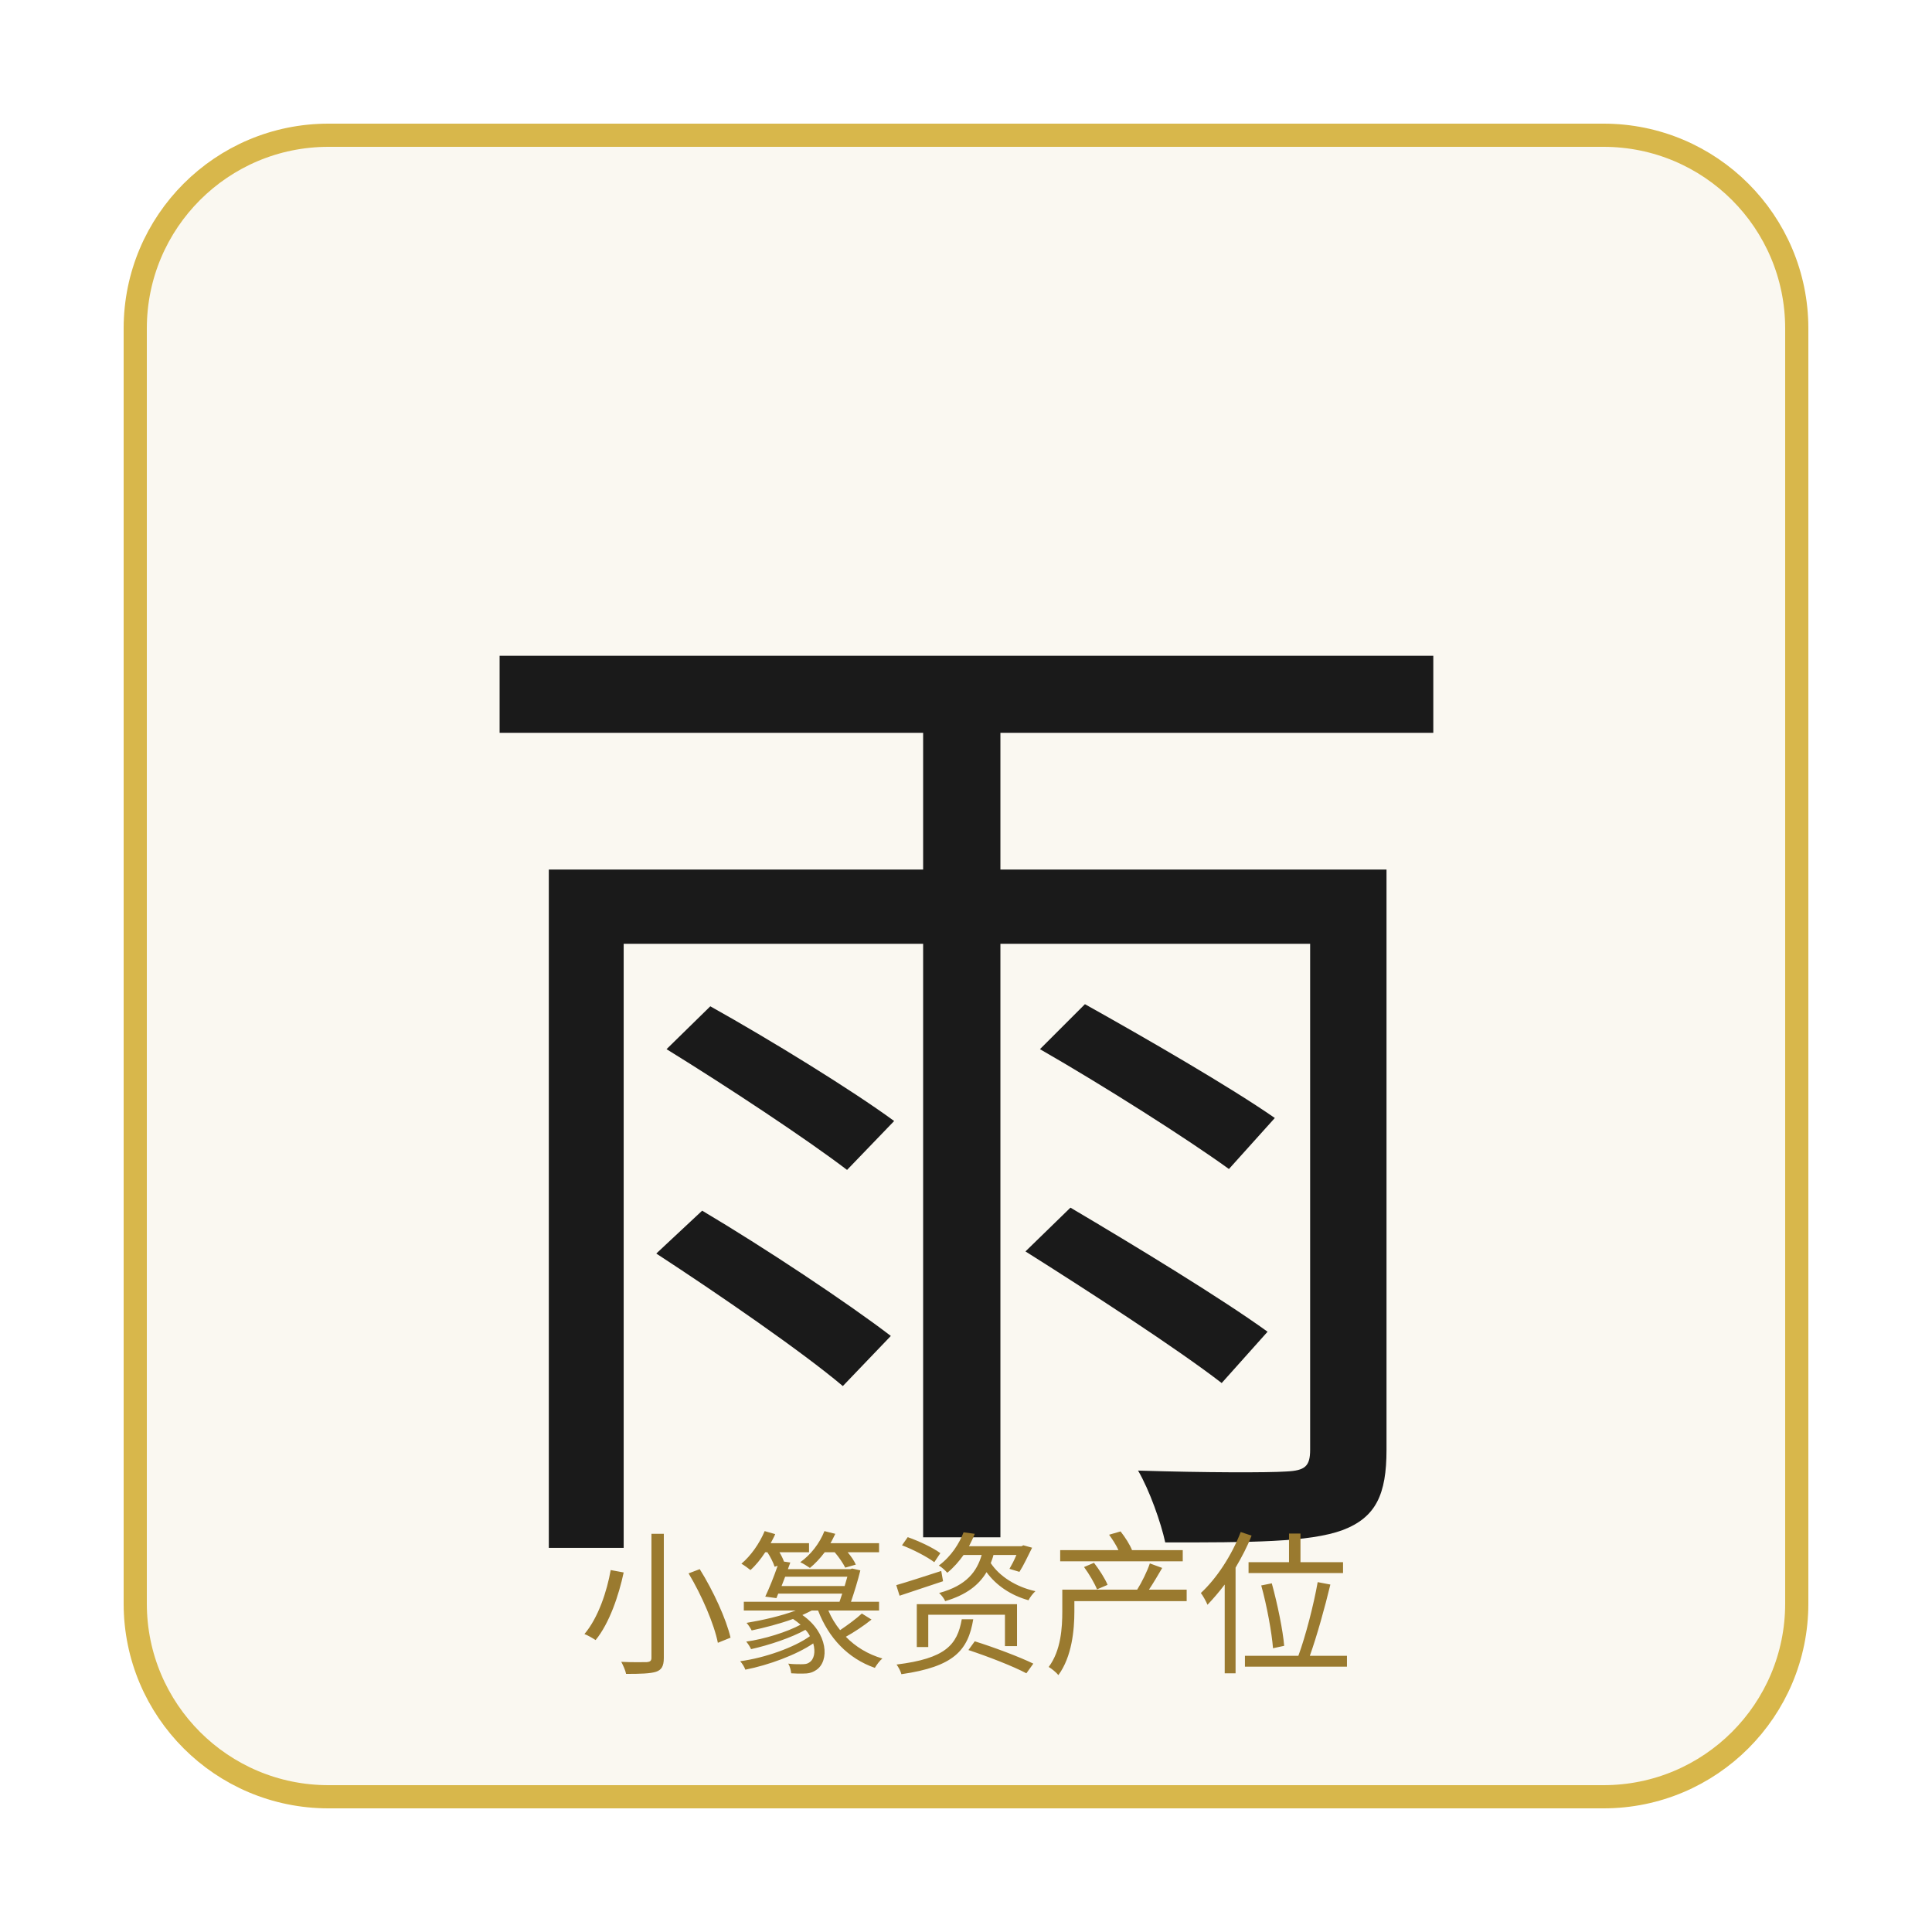
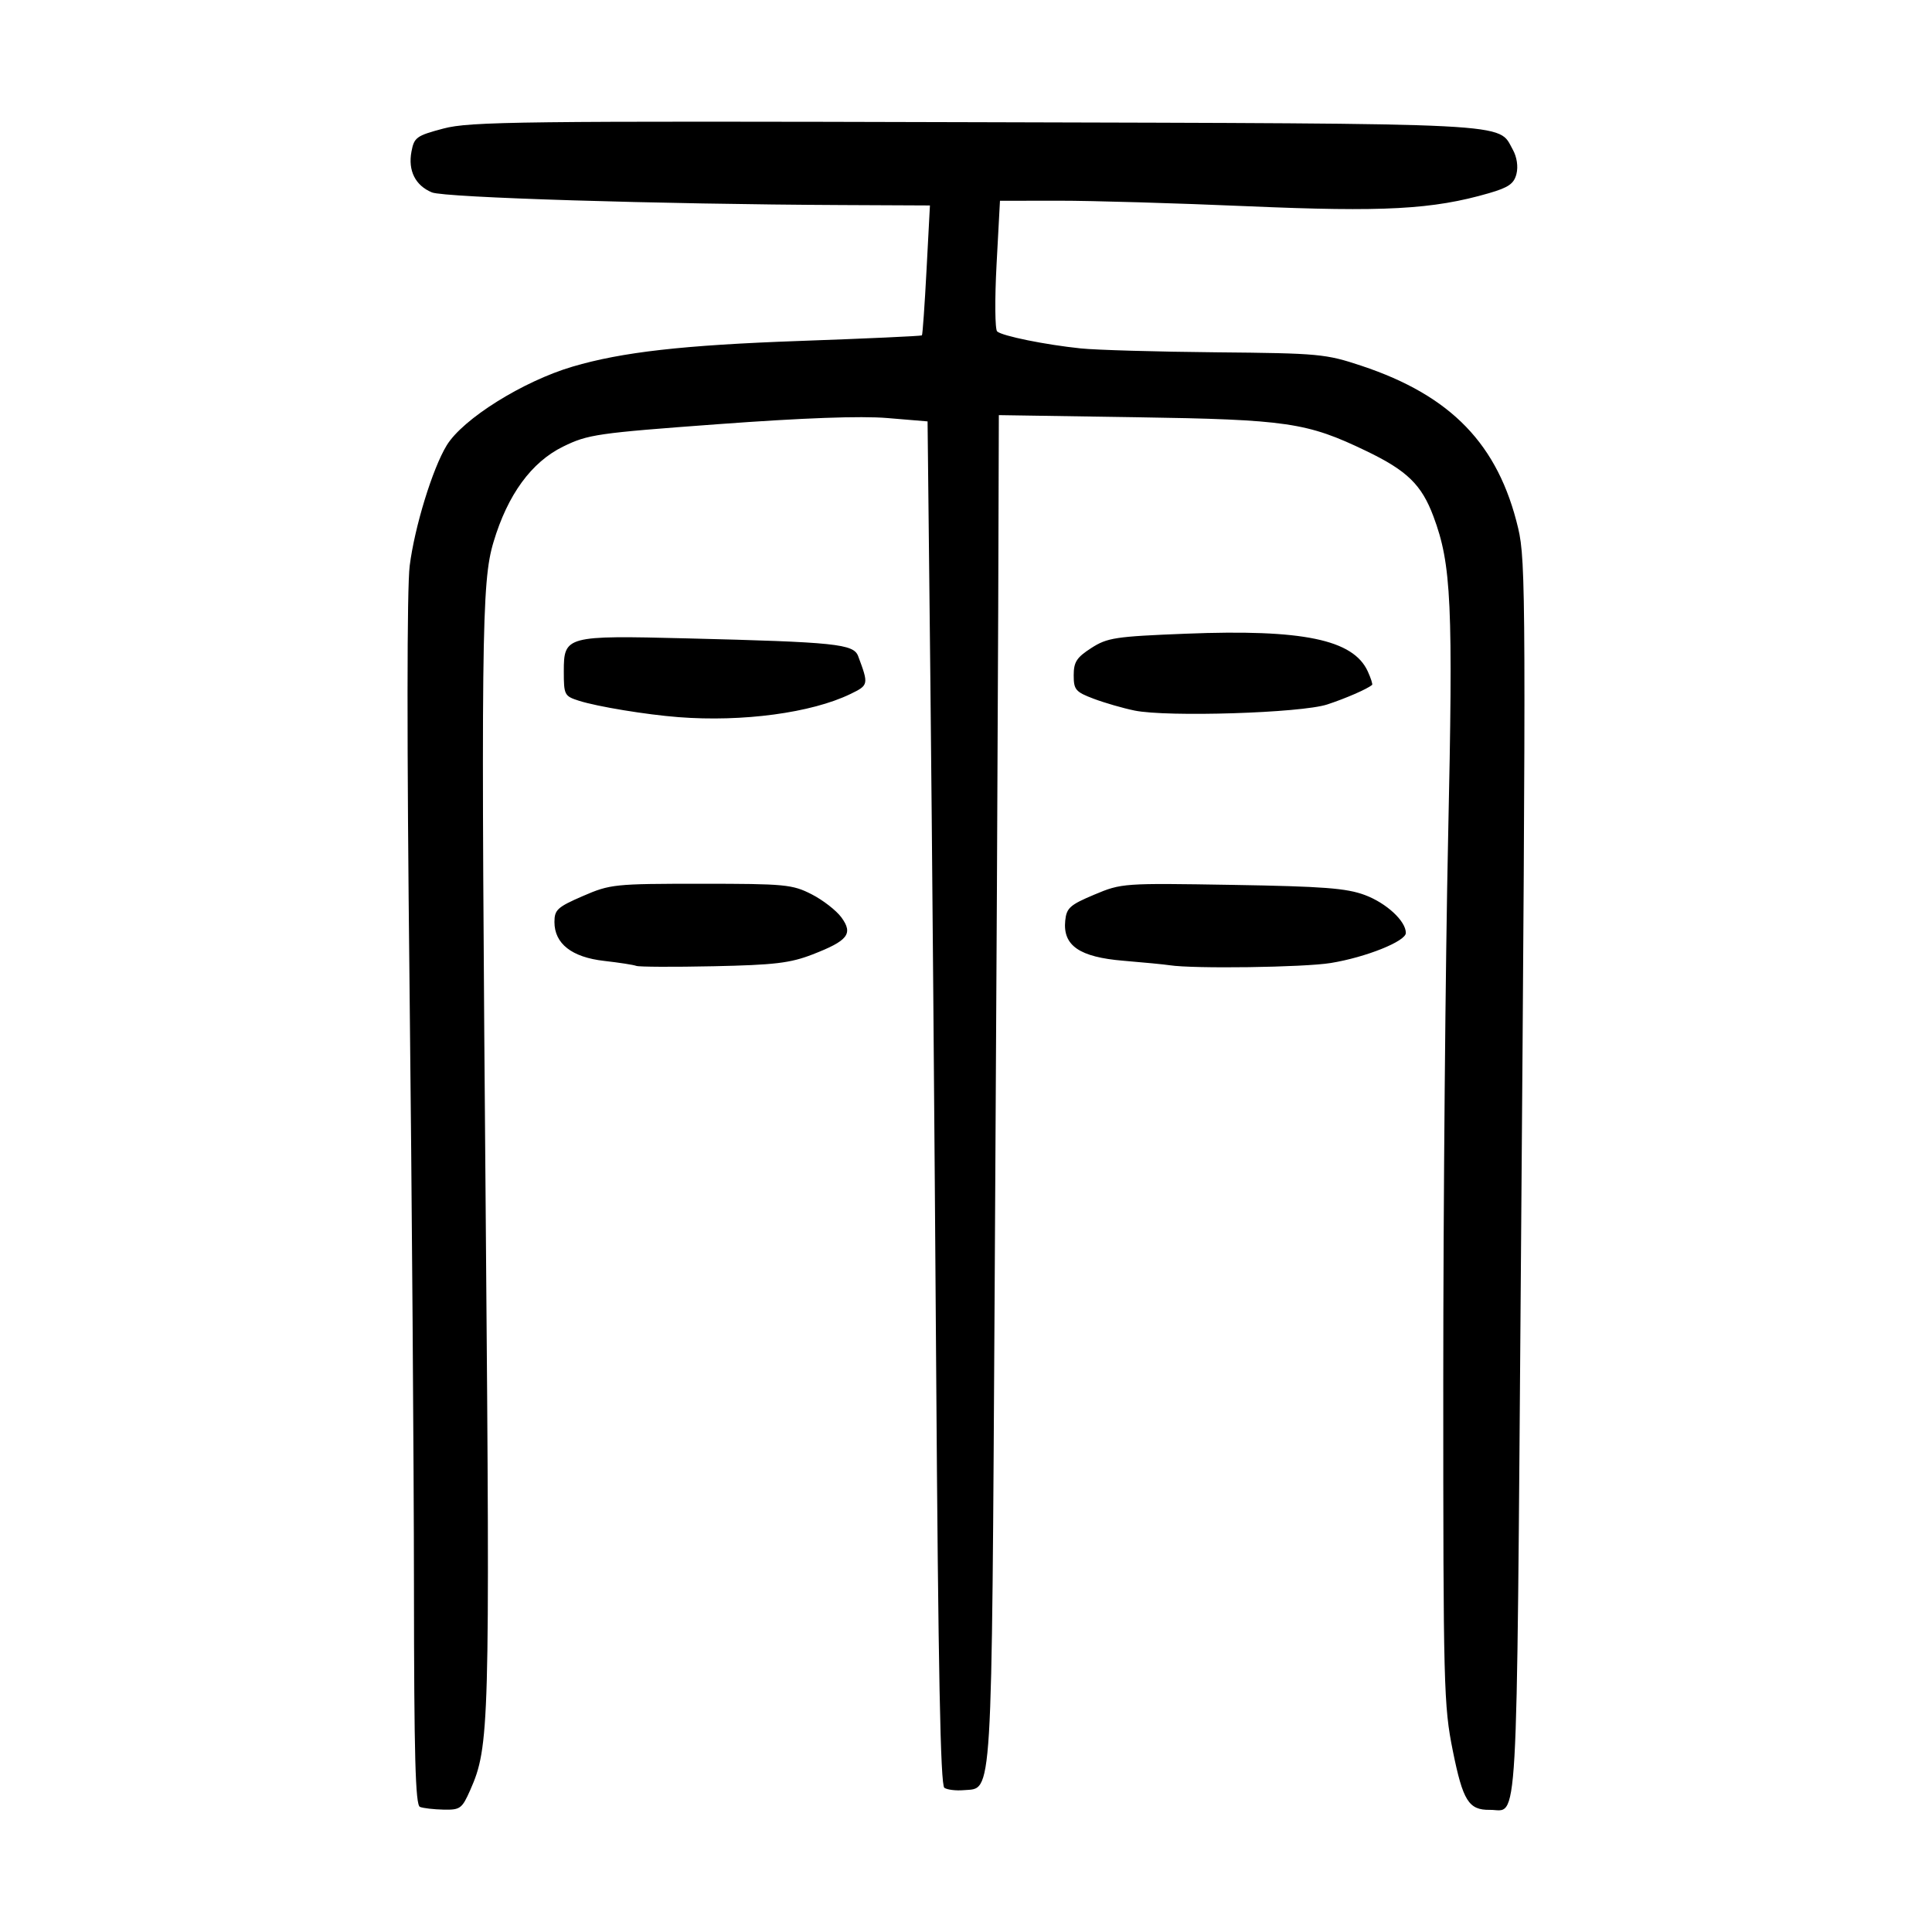
- <svg xmlns="http://www.w3.org/2000/svg" viewBox="0 0 100 100">
-   <rect x="7" y="7" width="86" height="86" rx="10" fill="#faf7f0" stroke="#d4af37" stroke-width="1.2" opacity="0.9" />
-   <text x="50" y="57" text-anchor="middle" dominant-baseline="middle" fill="#1a1a1a" font-size="54" font-family="STSong, Songti SC, serif">雨</text>
-   <text x="50" y="86" text-anchor="middle" fill="#9a7a2f" font-size="8" font-family="PingFang SC, sans-serif">小篆资产位</text>
+ <svg xmlns="http://www.w3.org/2000/svg" viewBox="0 0 300 300" height="300" width="300" id="svg323" version="1.1">
+   <defs id="defs327" />
+   <path id="path333" d="m 65.21,280.575 c -0.708,-0.286 -0.913,-7.843 -0.931,-34.265 -0.013,-18.644 -0.323,-60.693 -0.688,-93.441 -0.419,-37.531 -0.409,-61.565 0.026,-65.012 0.764,-6.044 3.542,-15.087 5.745,-18.699 2.51,-4.116 11.834,-9.95 19.542,-12.228 7.664,-2.265 17.201,-3.343 35.249,-3.987 10.346,-0.369 18.897,-0.759 19.002,-0.867 0.105,-0.108 0.429,-4.691 0.718,-10.185 l 0.527,-9.988 -13.718,-0.063 c -28.342,-0.13 -61.67,-1.159 -63.613,-1.964 -2.573,-1.066 -3.733,-3.374 -3.179,-6.327 0.417,-2.222 0.766,-2.475 4.97,-3.59 4.096,-1.087 11.873,-1.18 82.608,-0.984 85.031,0.236 81.069,0.033 83.439,4.262 0.63,1.125 0.857,2.62 0.57,3.762 -0.384,1.529 -1.213,2.11 -4.288,3.002 -8.713,2.527 -16.29,2.937 -37.423,2.024 -11.079,-0.479 -24.271,-0.865 -29.317,-0.859 l -9.174,0.011 -0.529,9.874 c -0.291,5.43 -0.249,10.118 0.094,10.418 0.814,0.711 7.471,2.062 12.971,2.632 2.397,0.248 11.877,0.521 21.065,0.606 15.949,0.147 16.971,0.242 22.533,2.093 13.945,4.64 21.249,12.212 24.332,25.225 1.202,5.074 1.227,11.656 0.427,114.04 -0.712,91.188 -0.354,84.913 -4.841,84.968 -3.268,0.041 -4.169,-1.399 -5.735,-9.171 -1.412,-7.009 -1.486,-9.877 -1.482,-57.385 0.003,-27.504 0.341,-65.48 0.753,-84.391 0.793,-36.441 0.519,-42.416 -2.283,-49.906 -1.837,-4.909 -4.087,-7.1 -10.427,-10.149 -9.223,-4.436 -12.266,-4.882 -35.807,-5.244 l -21.247,-0.327 -0.096,30.029 c -0.053,16.516 -0.298,63.534 -0.545,104.484 -0.494,82.033 -0.286,78.609 -4.812,79.003 -1.196,0.104 -2.548,-0.059 -3.005,-0.363 -0.607,-0.404 -0.951,-18.038 -1.277,-65.565 -0.246,-35.757 -0.646,-83.373 -0.89,-105.814 L 144.033,65.434 137.775,64.912 c -4.148,-0.345 -13.001,-0.024 -26.249,0.952 -18.826,1.388 -20.229,1.59 -24.082,3.48 -4.926,2.416 -8.606,7.458 -10.806,14.807 -1.877,6.268 -1.966,14.252 -1.193,107.196 0.638,76.748 0.55,79.883 -2.426,86.61 -1.277,2.886 -1.561,3.095 -4.136,3.042 -1.521,-0.032 -3.173,-0.222 -3.673,-0.424 z M 98.806,149.984 c -0.4,-0.161 -2.65,-0.511 -5.001,-0.777 -5.019,-0.567 -7.711,-2.675 -7.711,-6.038 0,-1.896 0.46,-2.317 4.406,-4.028 4.253,-1.845 4.891,-1.911 18.369,-1.911 13.048,0 14.172,0.107 17.161,1.634 1.759,0.899 3.842,2.518 4.629,3.598 1.853,2.544 1.017,3.611 -4.499,5.747 -3.46,1.34 -5.891,1.629 -15.37,1.829 -6.192,0.131 -11.586,0.105 -11.985,-0.056 z m 82.809,-0.102 c -0.799,-0.124 -4.033,-0.439 -7.187,-0.699 -6.81,-0.562 -9.412,-2.357 -9.02,-6.223 0.2,-1.974 0.732,-2.45 4.513,-4.04 4.232,-1.78 4.502,-1.799 21.429,-1.516 14.16,0.236 17.743,0.511 20.594,1.578 3.345,1.252 6.355,4.039 6.355,5.885 0,1.297 -6.218,3.786 -11.67,4.67 -4.195,0.681 -21.339,0.917 -25.013,0.345 z m -76.271,-38.525 c -5.025,-0.39 -12.608,-1.638 -15.436,-2.541 -2.269,-0.724 -2.361,-0.902 -2.361,-4.576 0,-5.489 0.351,-5.583 19.092,-5.114 23.159,0.579 25.908,0.864 26.616,2.759 1.652,4.418 1.633,4.507 -1.212,5.885 -6.036,2.924 -16.728,4.361 -26.7,3.587 z m 70.823,-1.024 c -1.798,-0.369 -4.658,-1.196 -6.356,-1.837 -2.799,-1.058 -3.087,-1.398 -3.087,-3.639 0,-2.06 0.454,-2.764 2.724,-4.227 2.5,-1.61 3.71,-1.794 14.709,-2.23 18.141,-0.719 25.977,0.906 28.232,5.856 0.483,1.06 0.784,2.005 0.67,2.099 -0.803,0.658 -4.09,2.089 -6.967,3.034 -4.05,1.33 -24.843,1.986 -29.924,0.945 z" style="fill:#000000;stroke-width:0.726" />
</svg>
